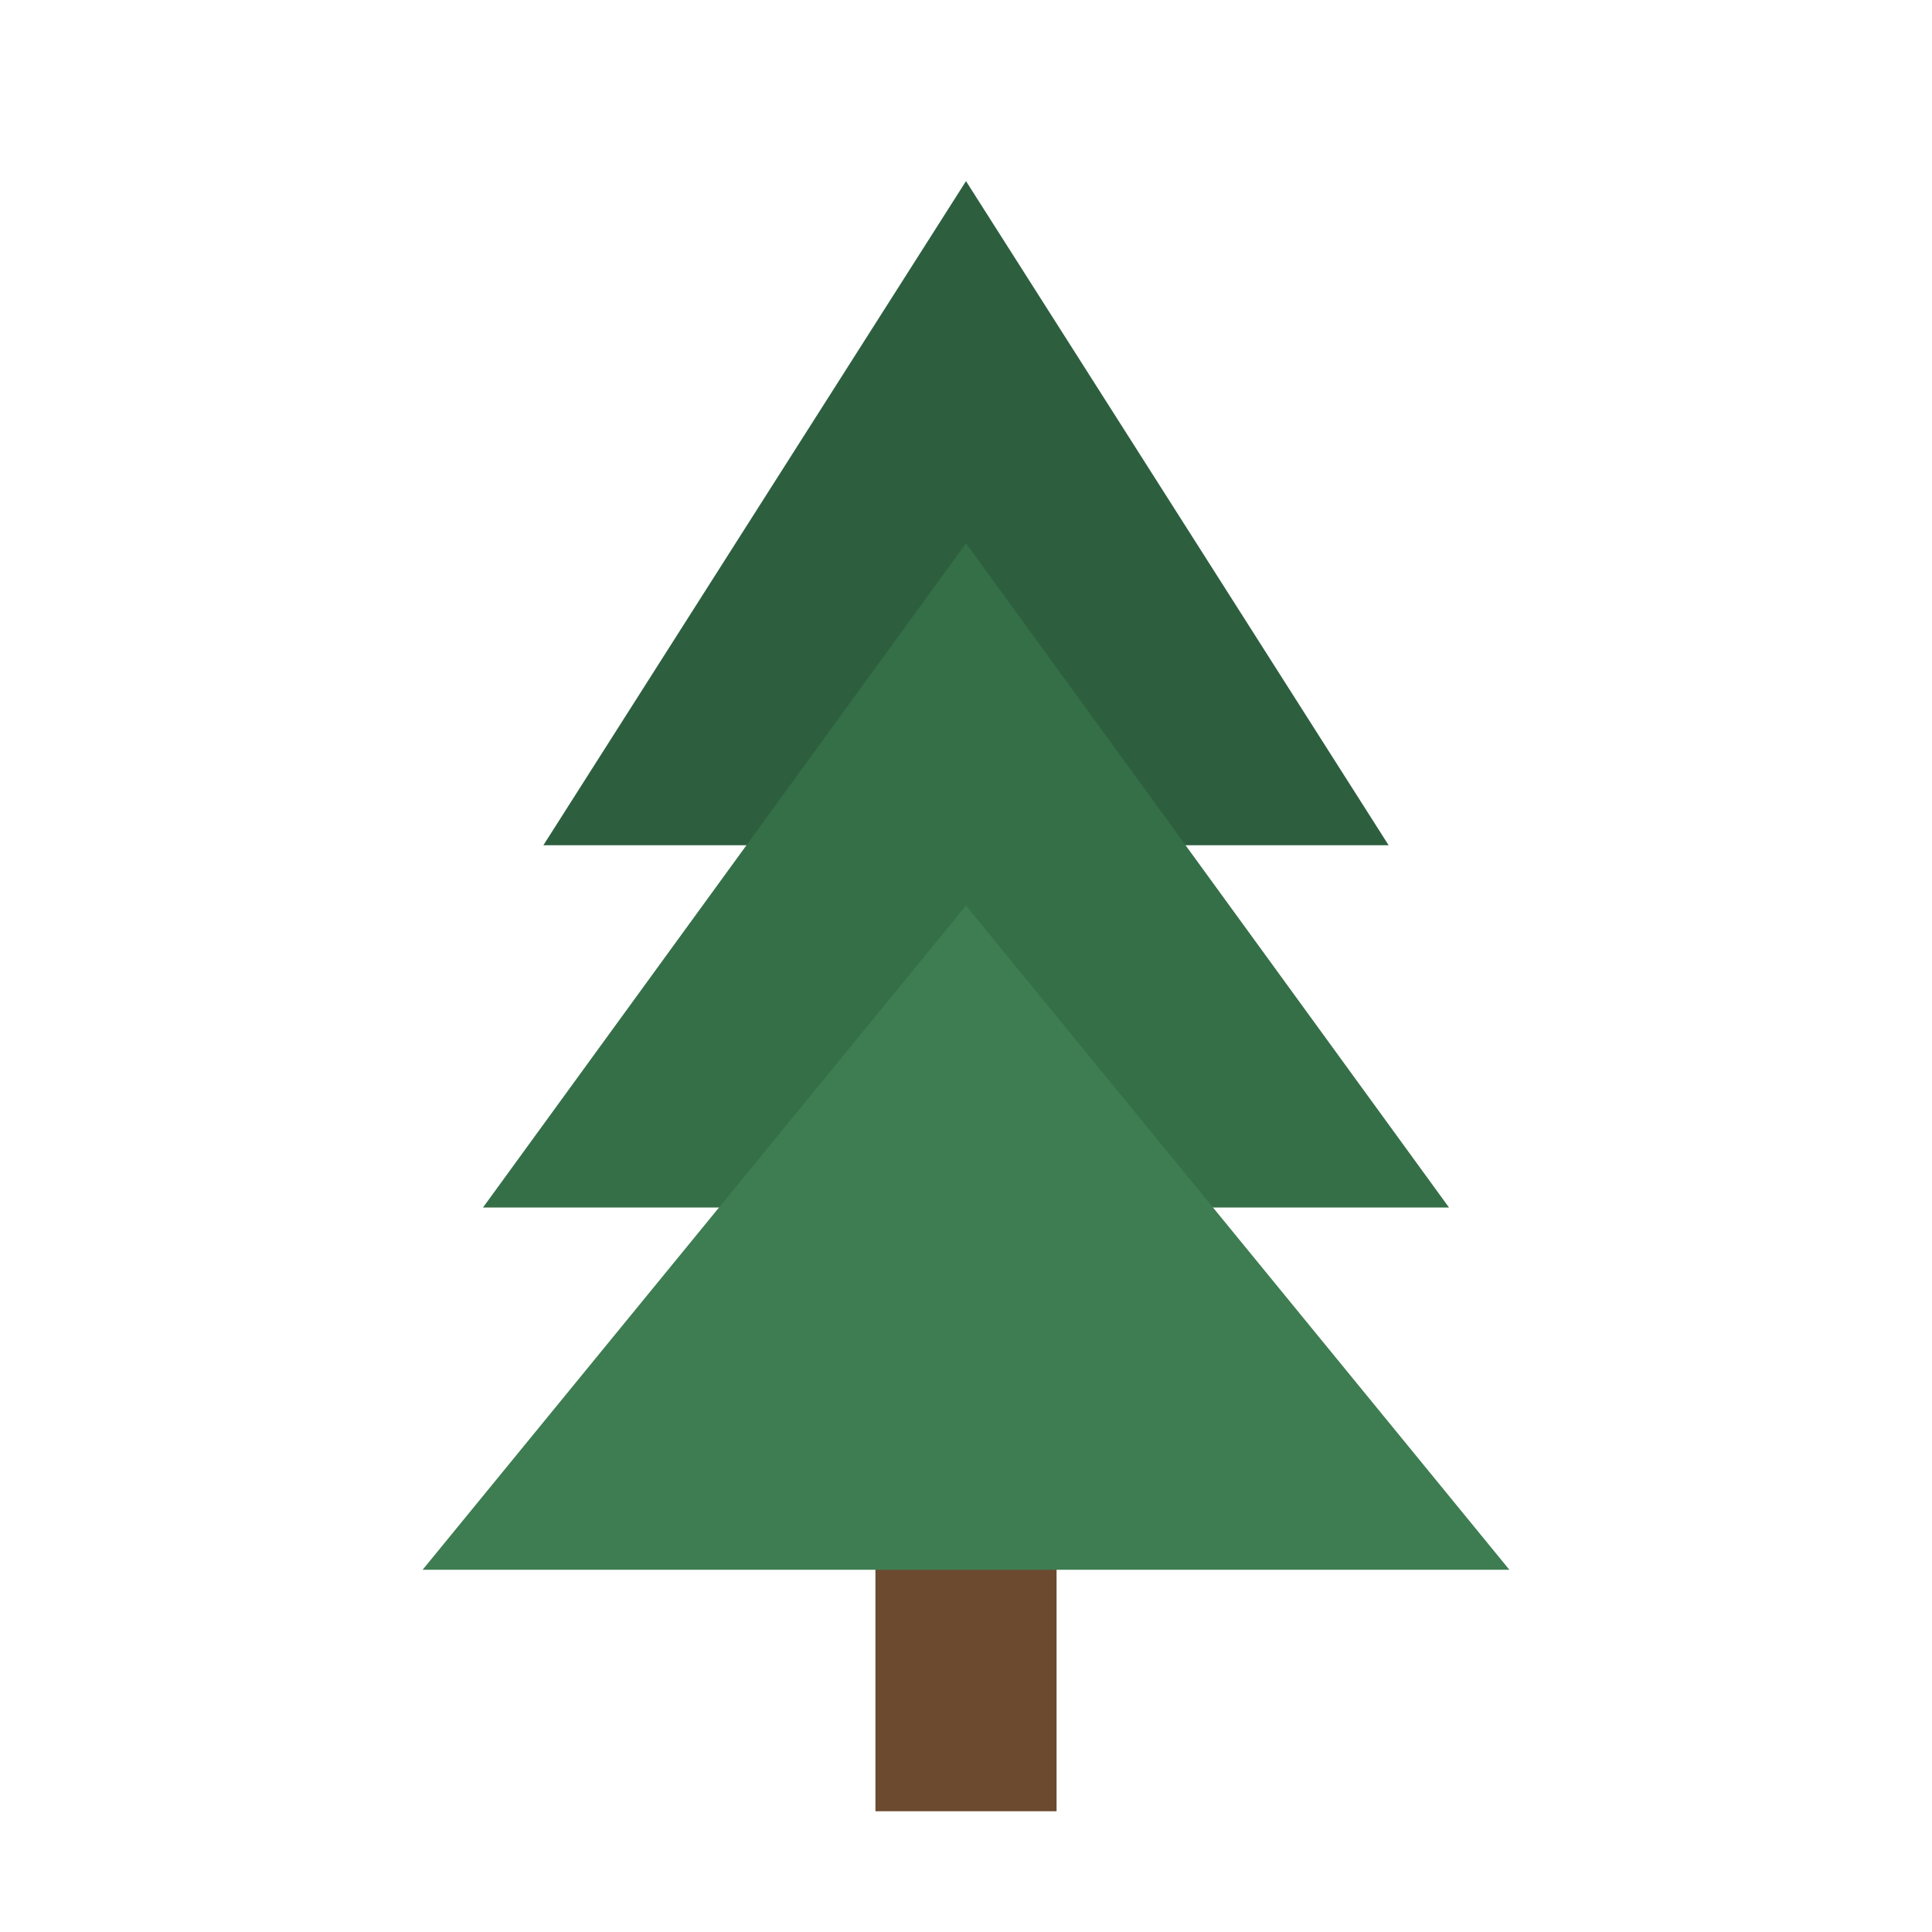
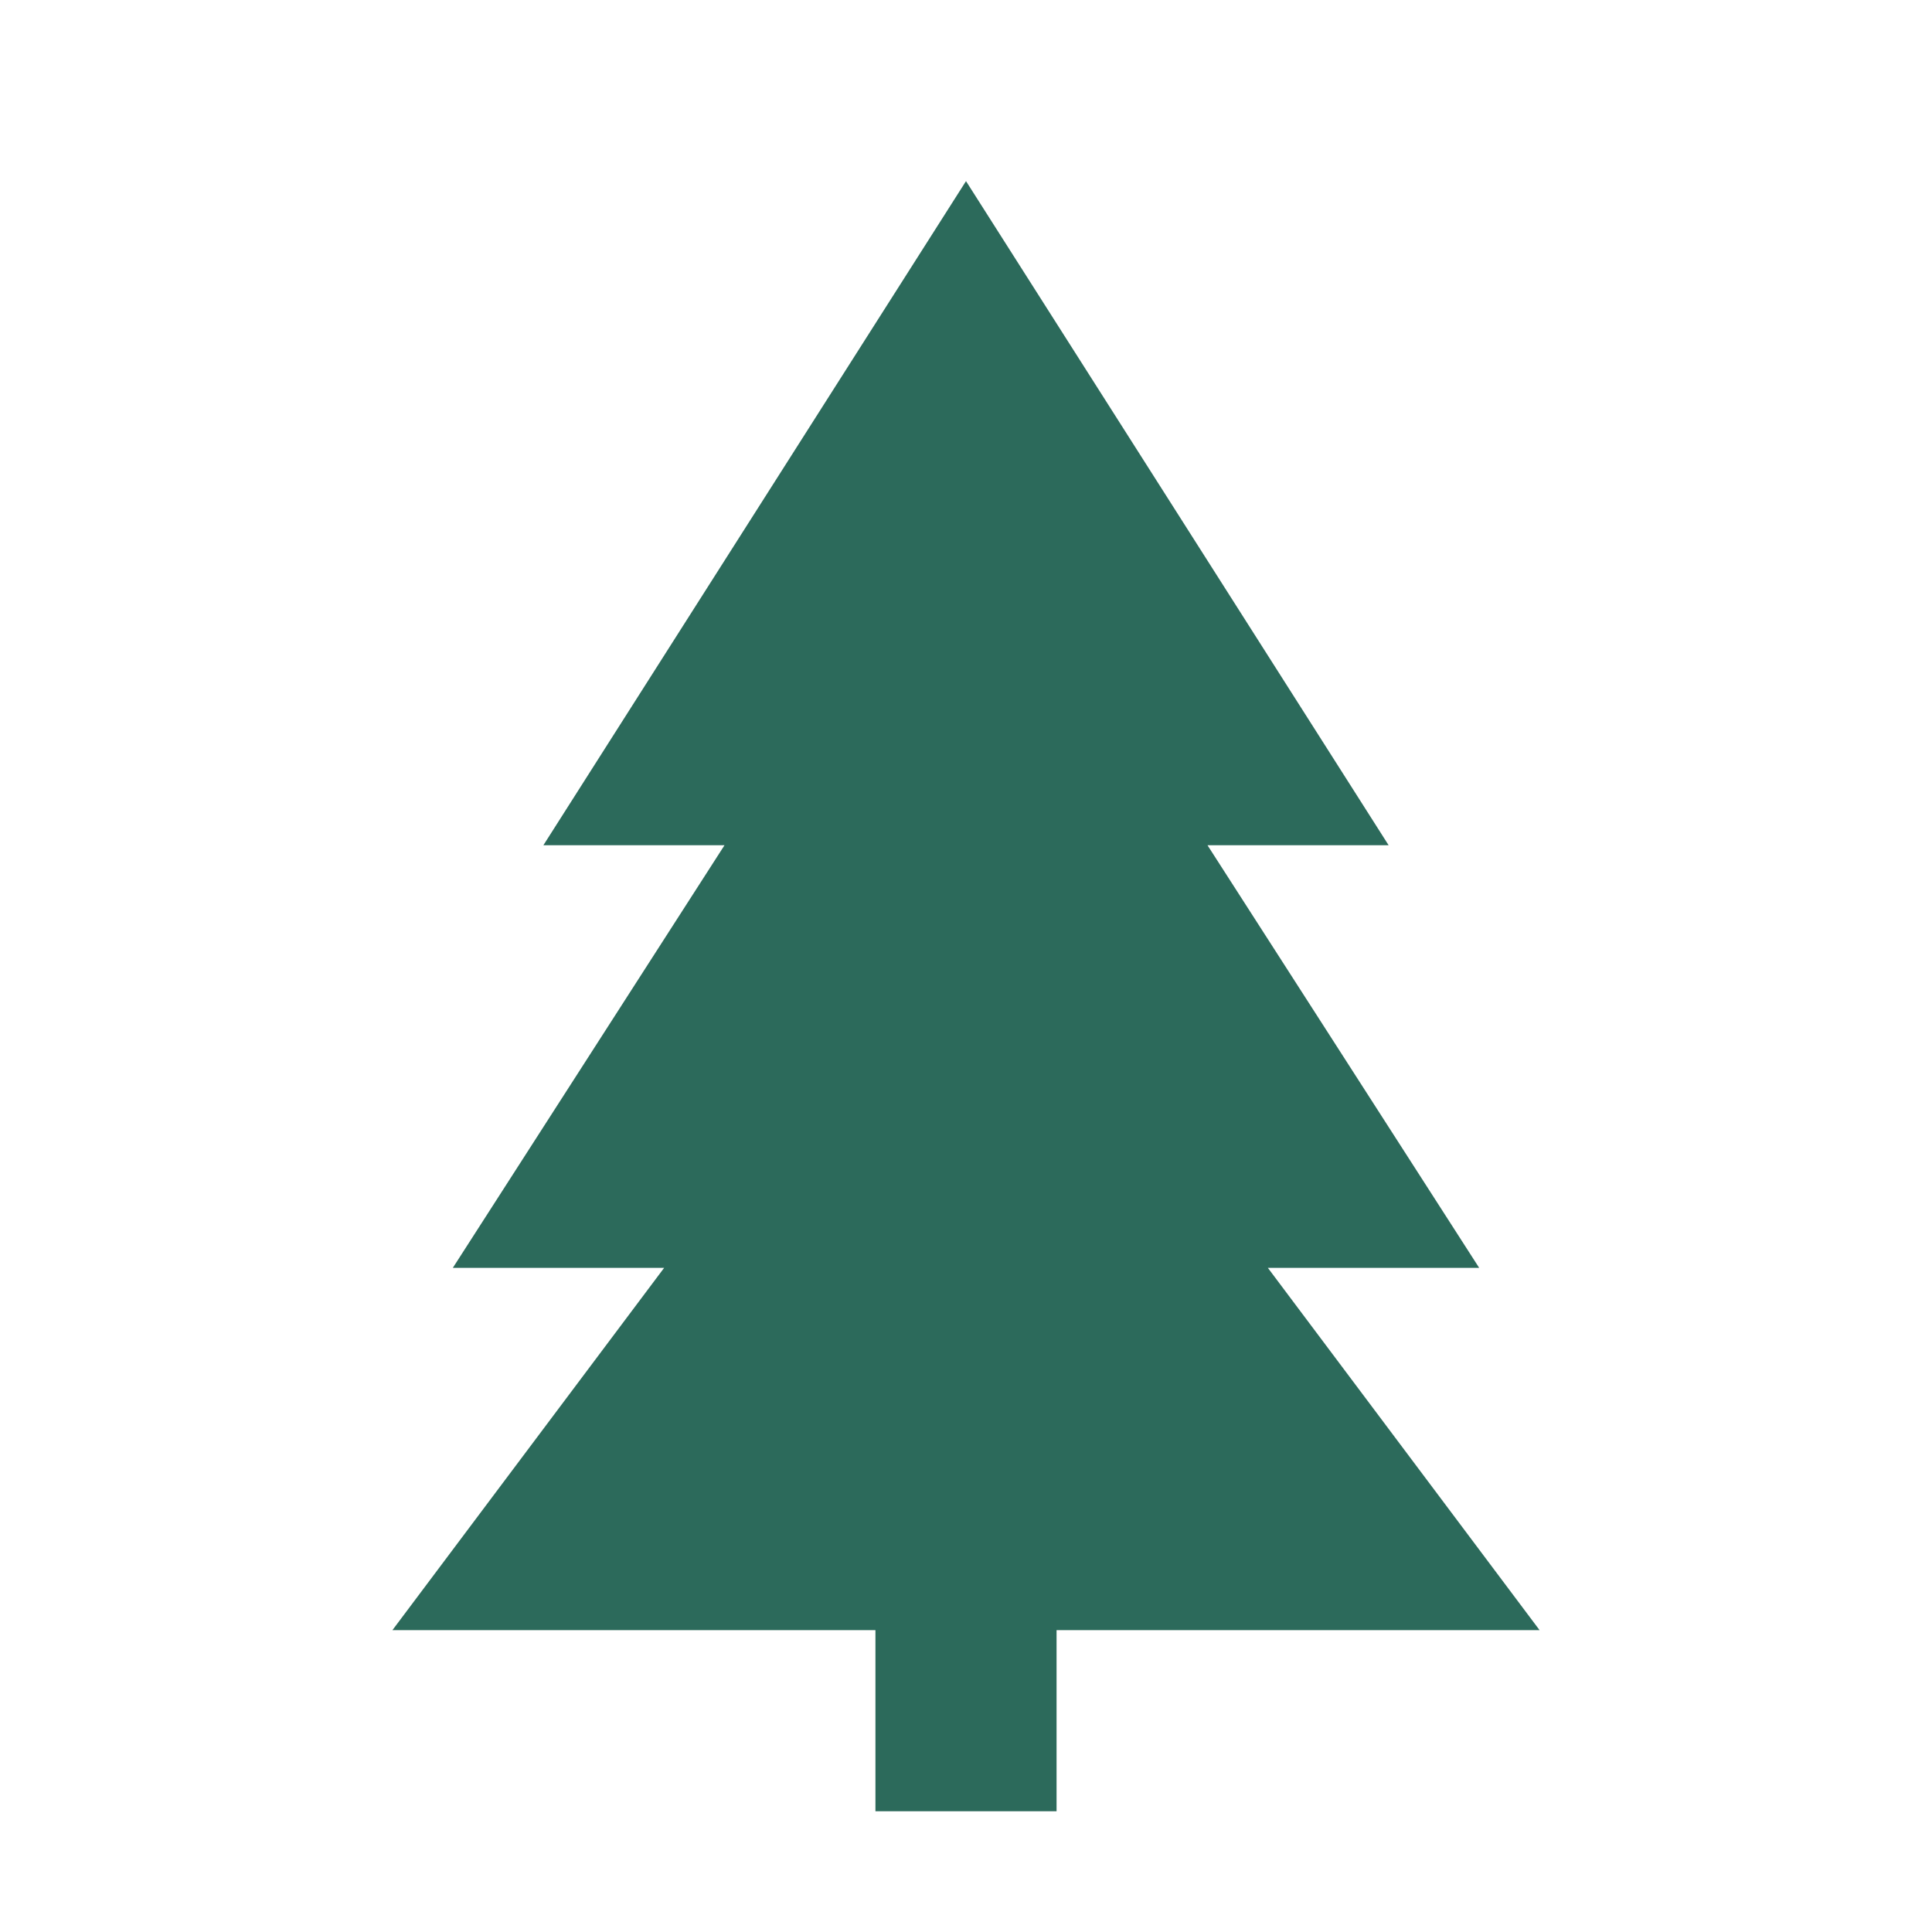
<svg xmlns="http://www.w3.org/2000/svg" viewBox="0 0 64 64">
-   <rect x="29" y="48" width="6" height="12" fill="#6b4a30" />
-   <path d="M32 6 L46 28 L18 28 Z" fill="#2d5f3f" />
-   <path d="M32 18 L48 40 L16 40 Z" fill="#356f47" />
-   <path d="M32 30 L50 52 L14 52 Z" fill="#3d7d51" />
+   <rect x="29" y="48" width="6" height="12" fill="#2c6a5b" />
+   <path d="M32 6 L46 28 L40 28 L49 42 L42 42 L51 54 H13 L22 42 H15 L24 28 H18 Z" fill="#2c6a5b" />
</svg>
